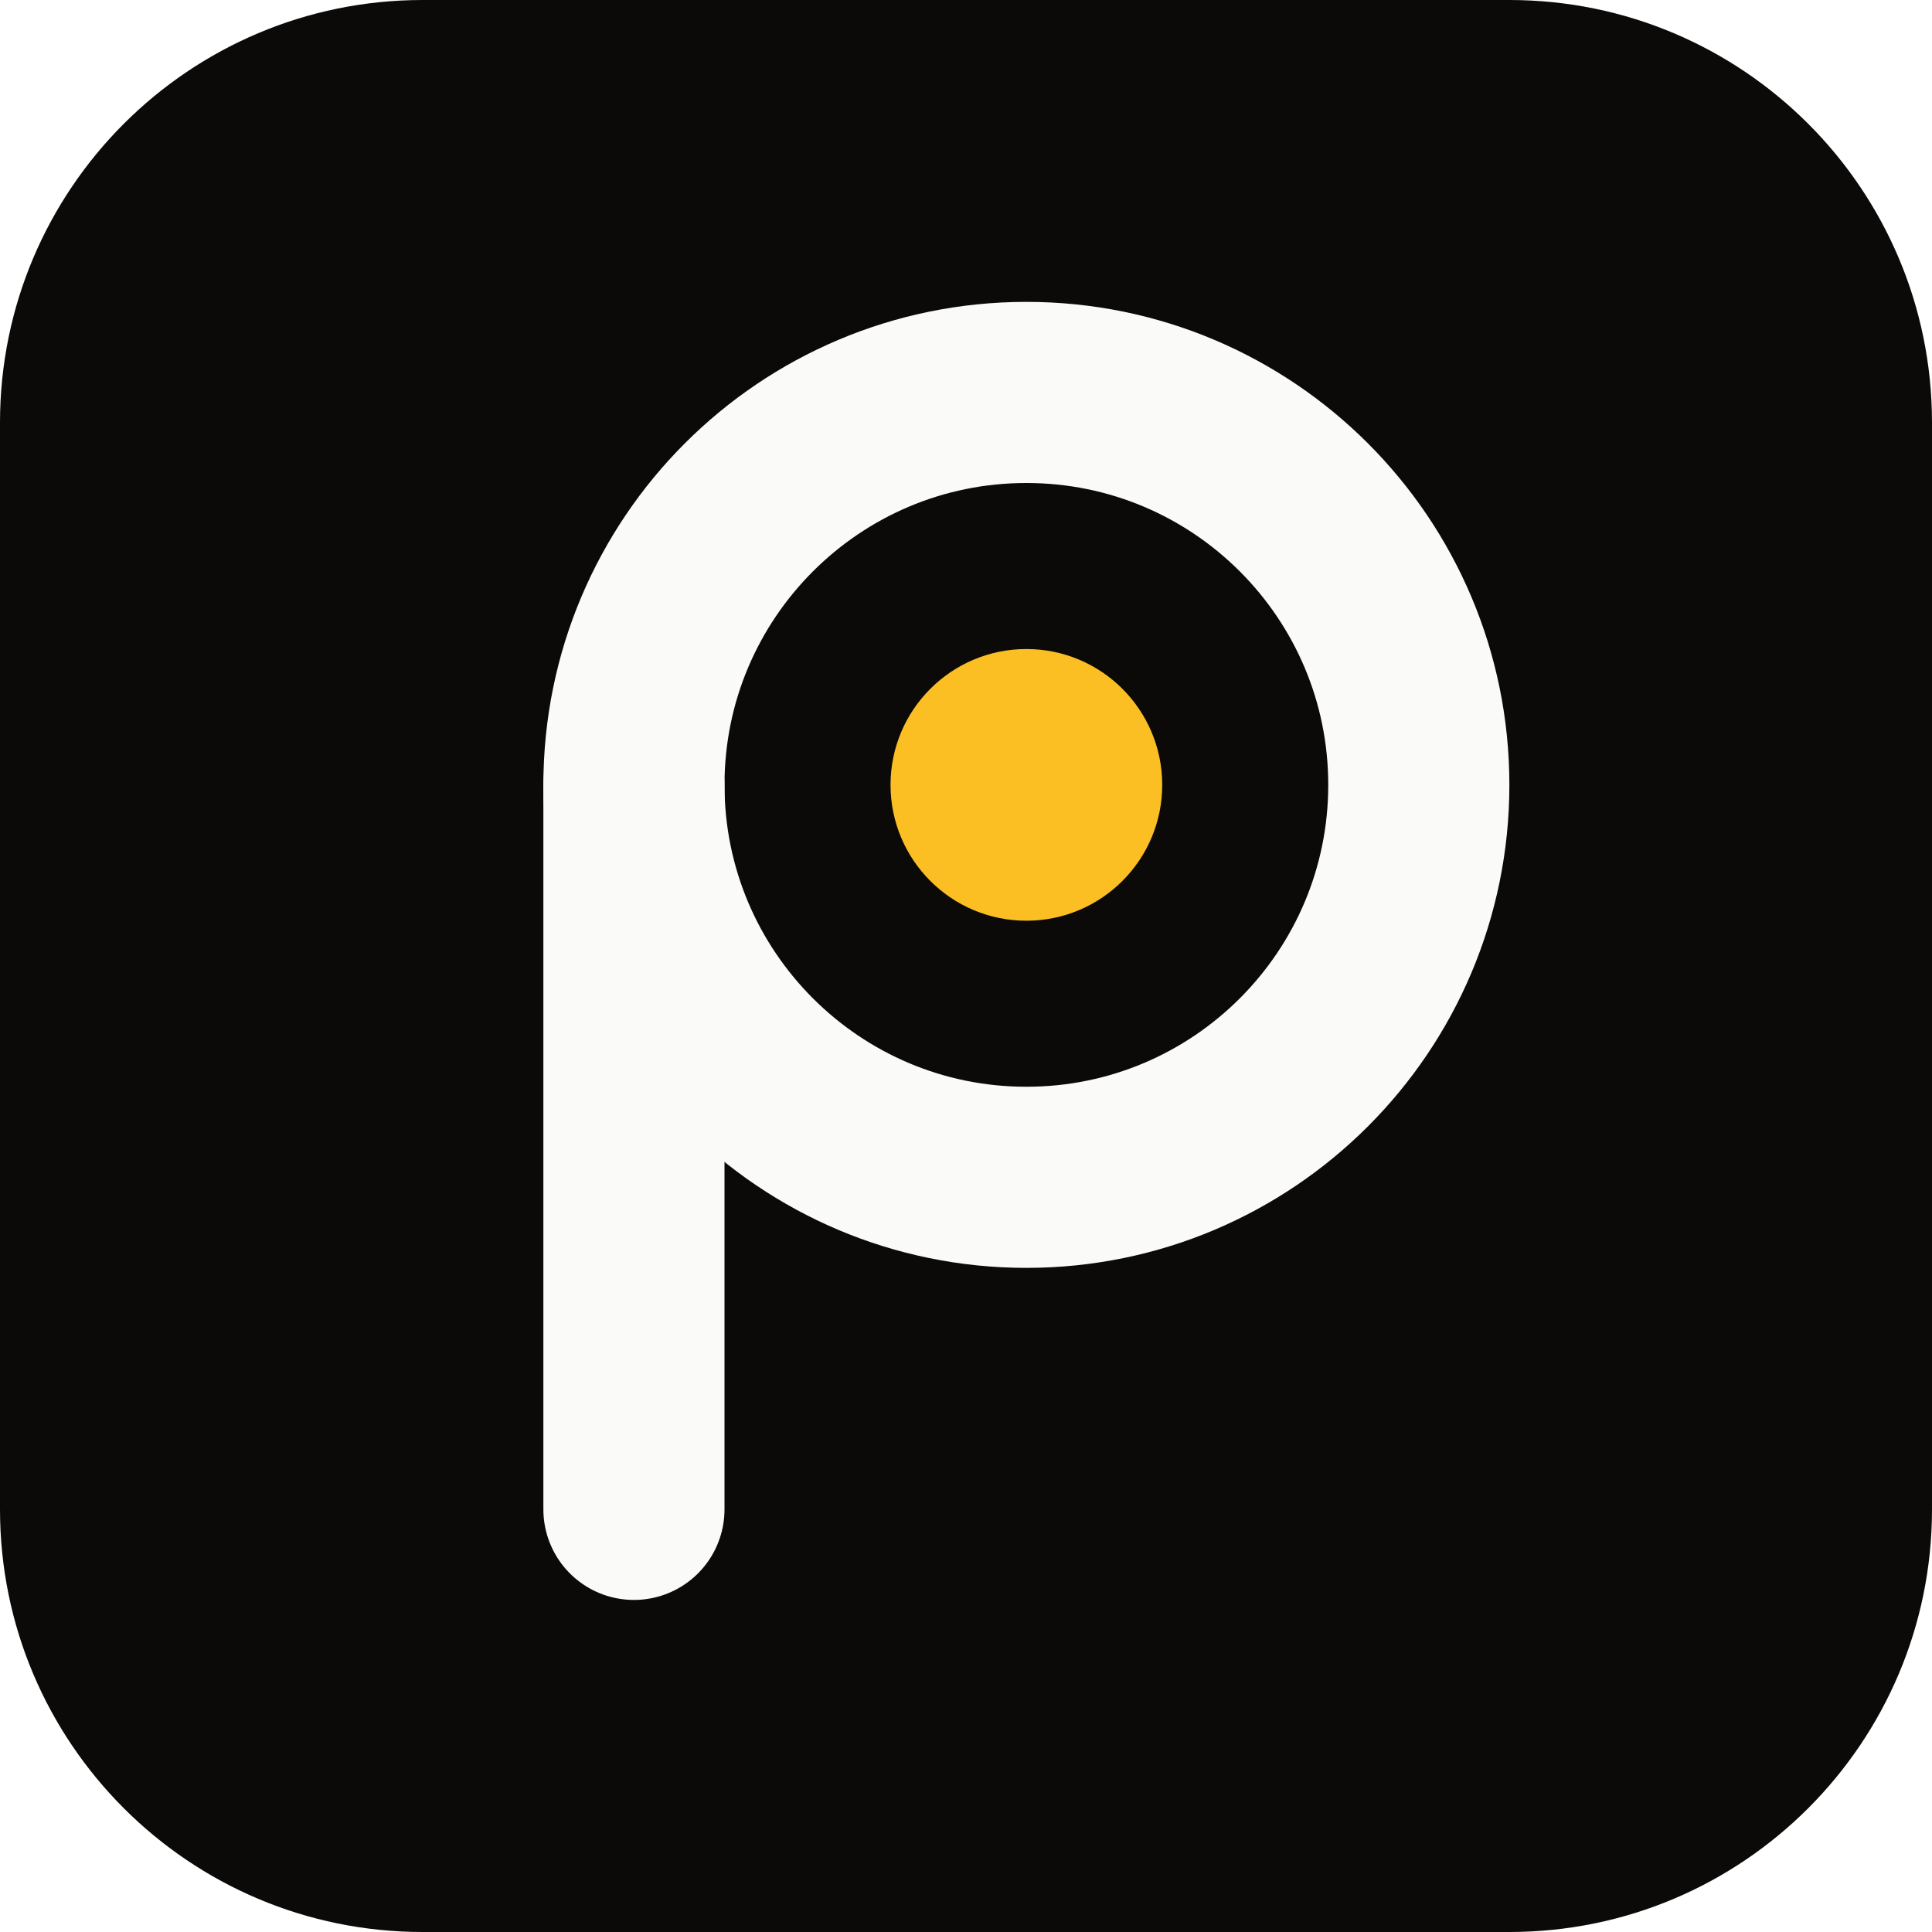
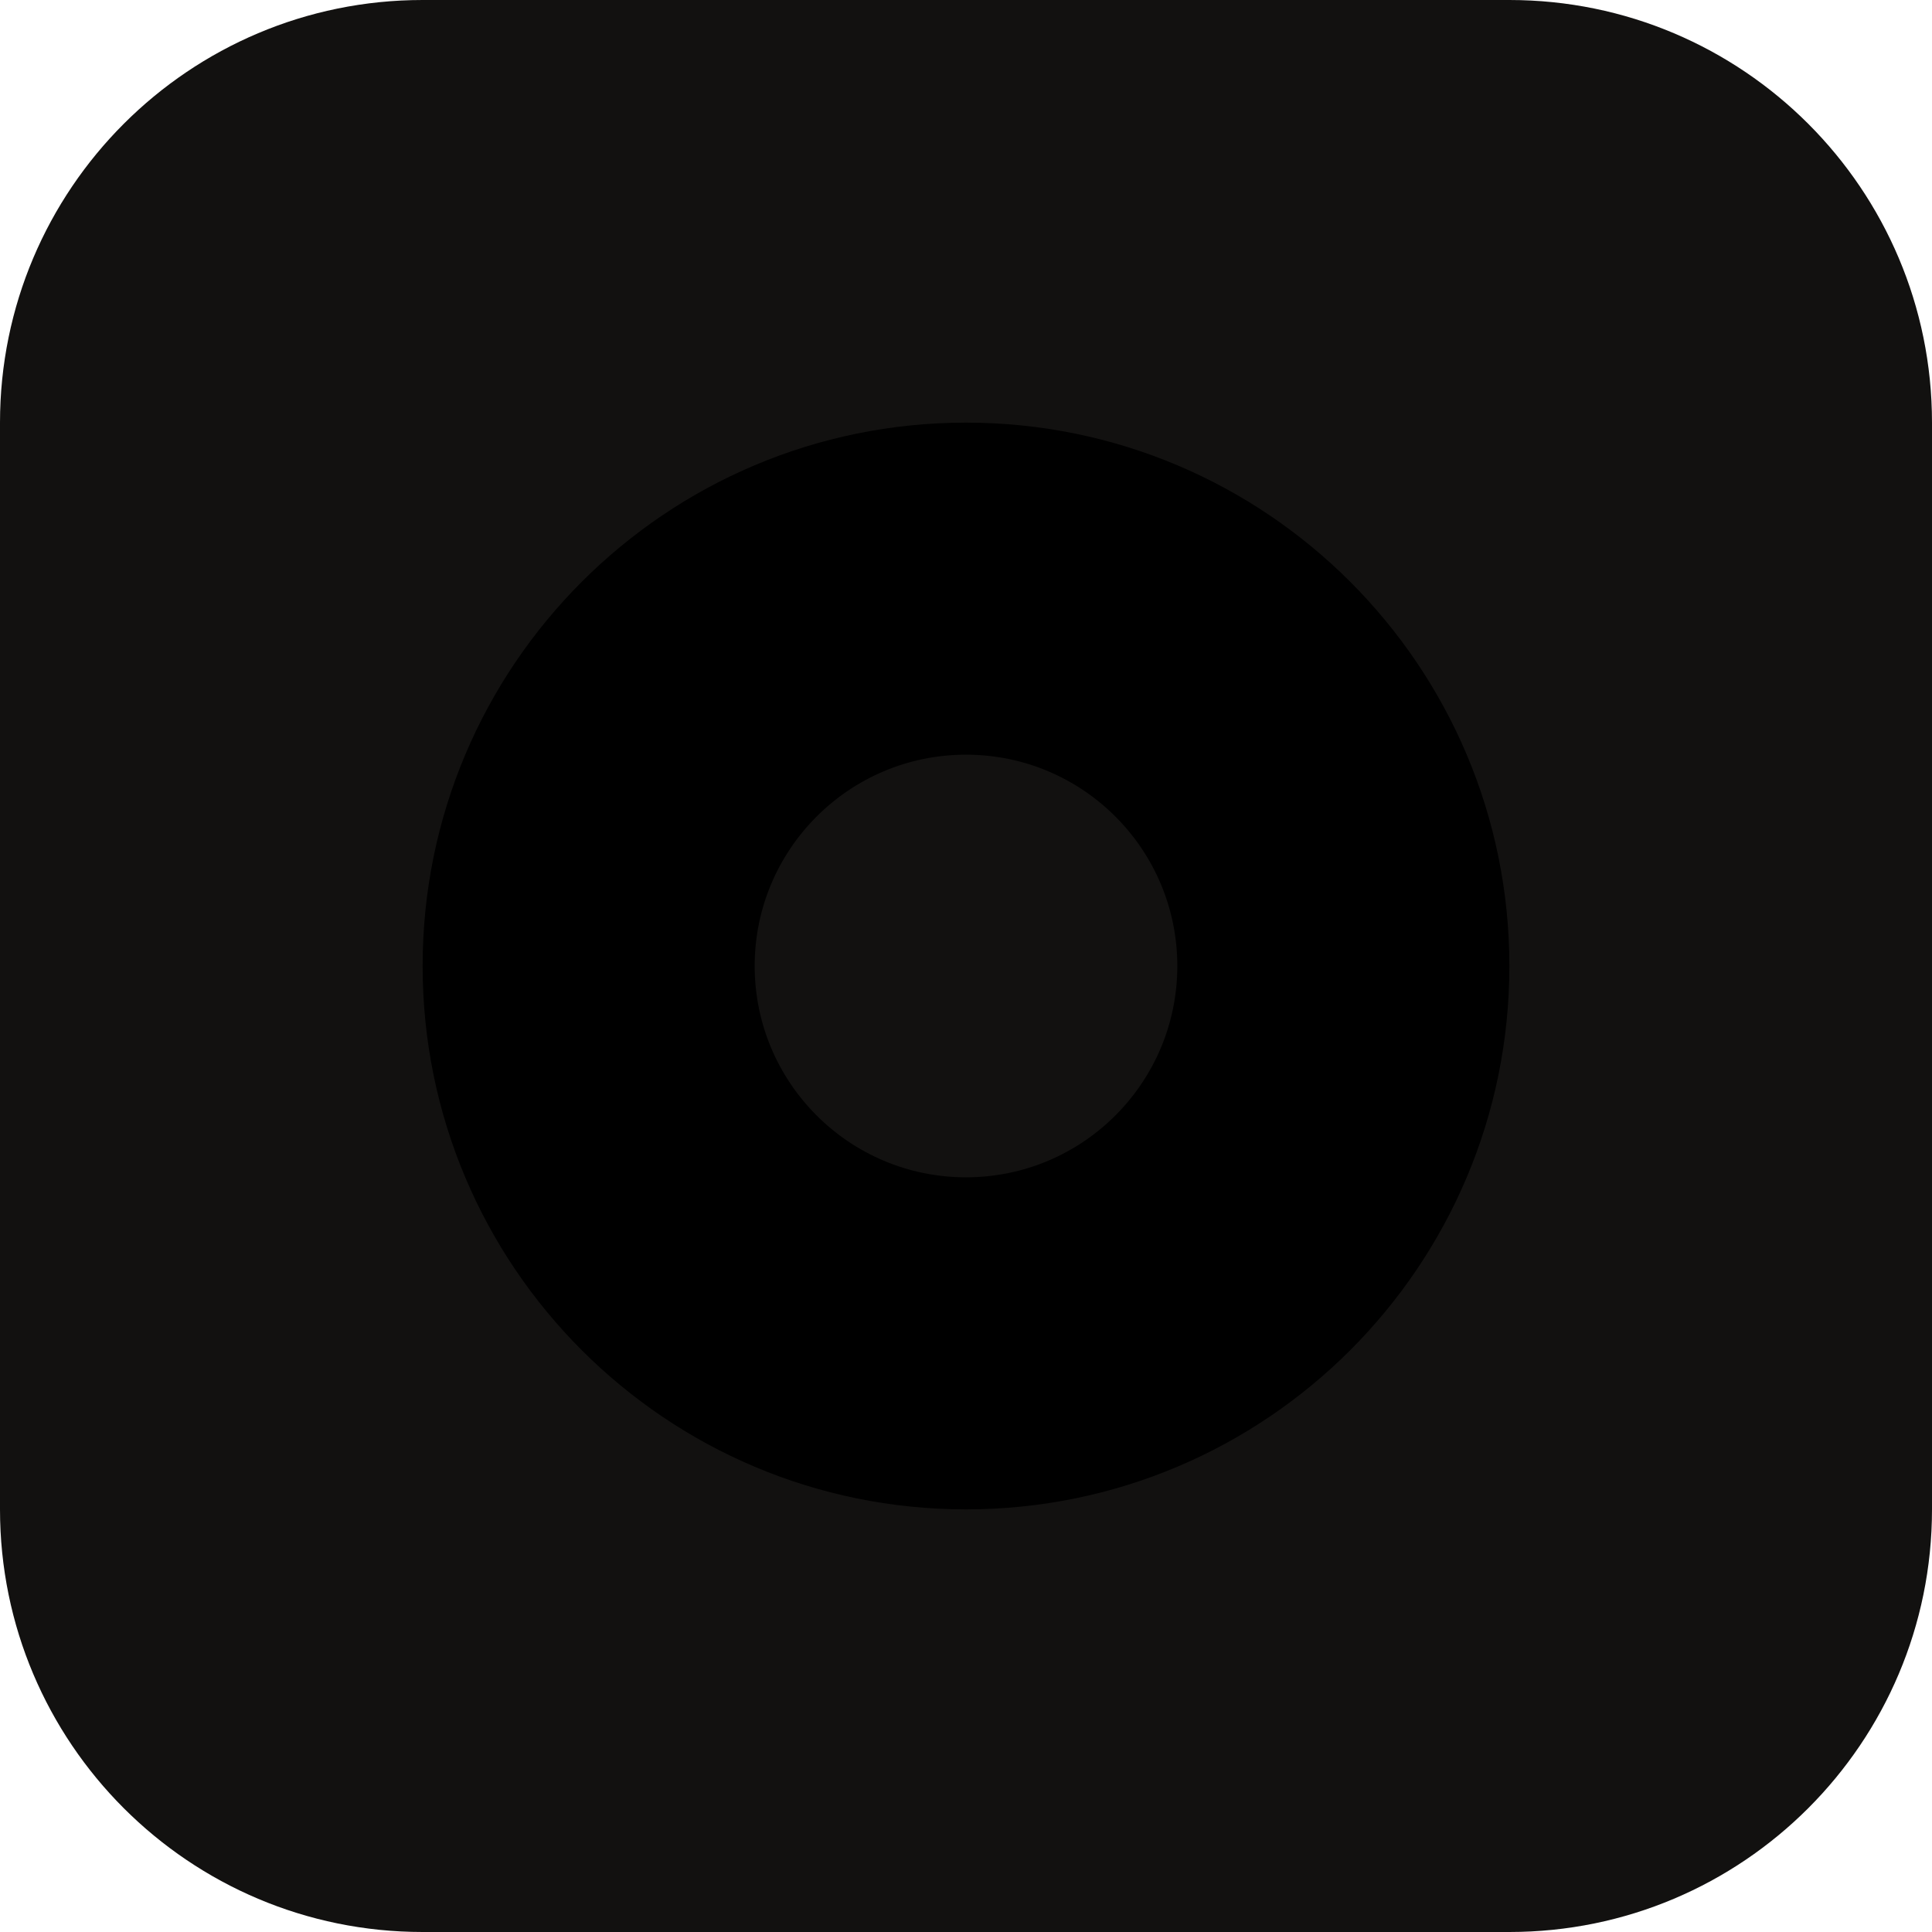
<svg xmlns="http://www.w3.org/2000/svg" viewBox="0 0 64 64">
-   <rect width="64" height="64" rx="14" fill="#0c0a09" />
-   <circle cx="34" cy="26" r="13" fill="none" stroke="#fafaf9" stroke-width="6" />
-   <path d="M21 26v24" stroke="#fafaf9" stroke-width="6" stroke-linecap="round" />
-   <circle cx="34" cy="26" r="4.5" fill="#fbbf24" />
+   <rect width="64" height="64" rx="14" fill="#121110" />
+   <circle cx="32" cy="32" r="18" fill="oklch(0.72 0.16 40)" />
+   <circle cx="32" cy="32" r="7" fill="#121110" />
</svg>
